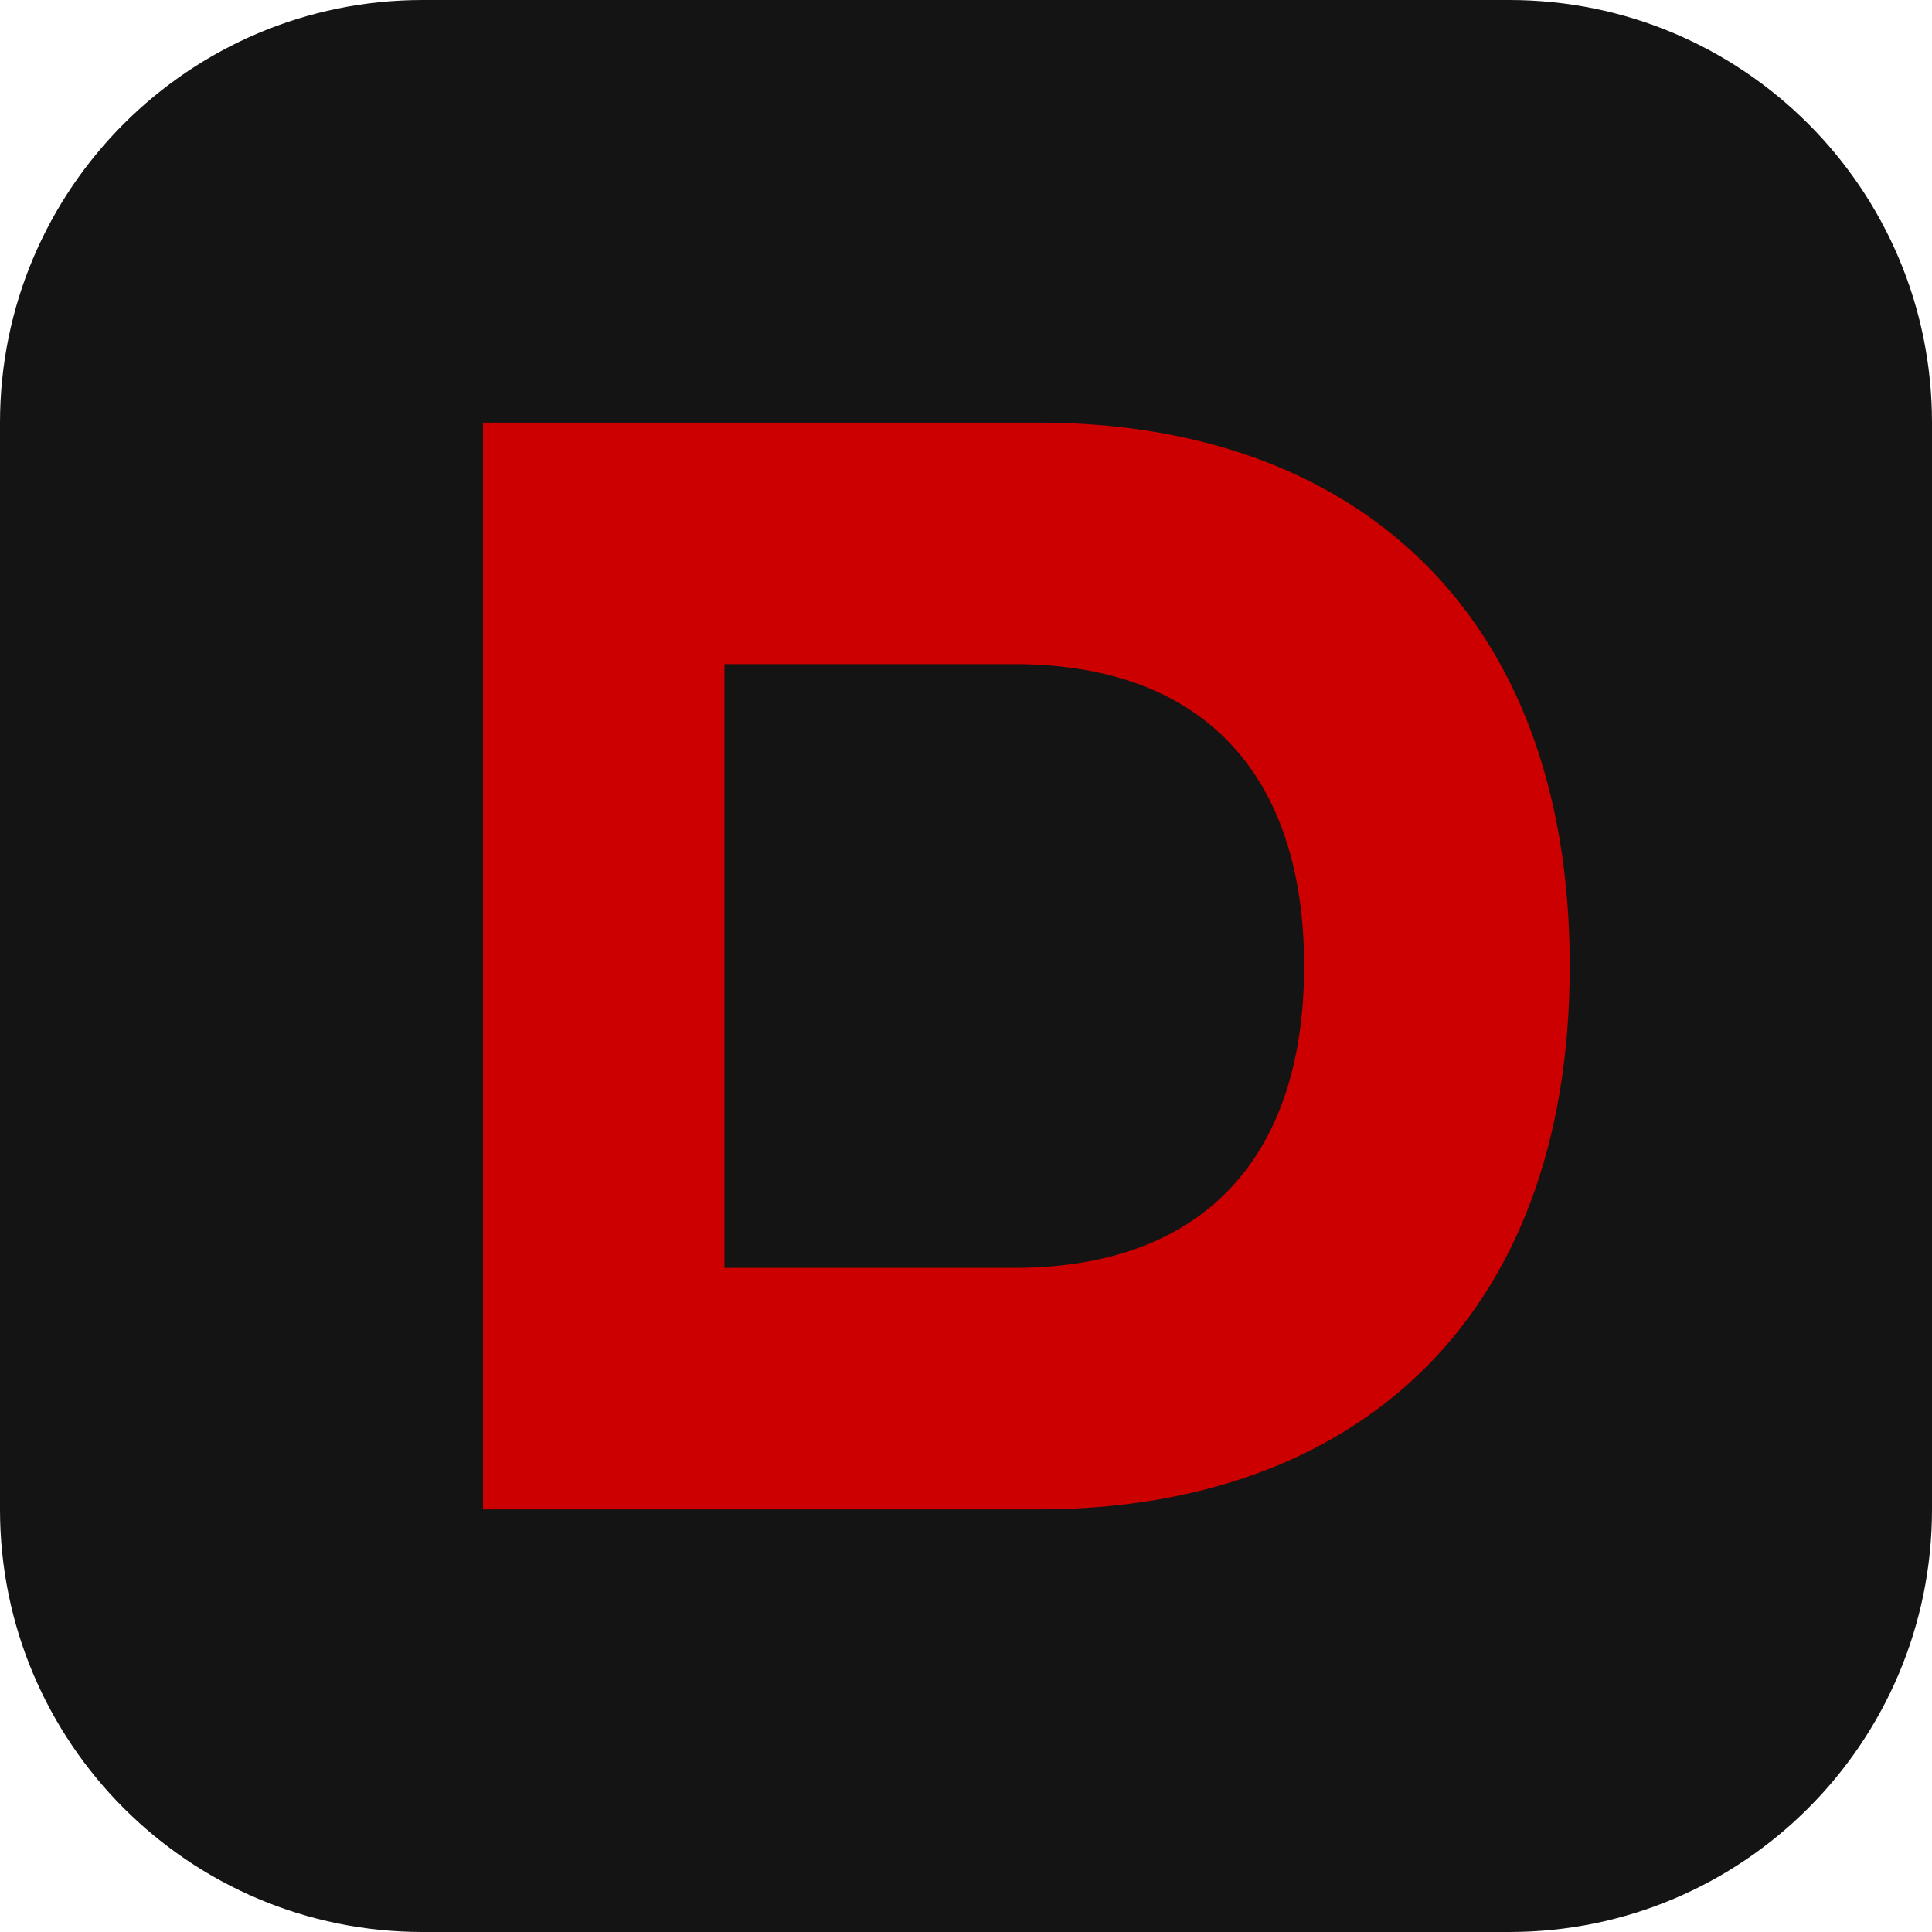
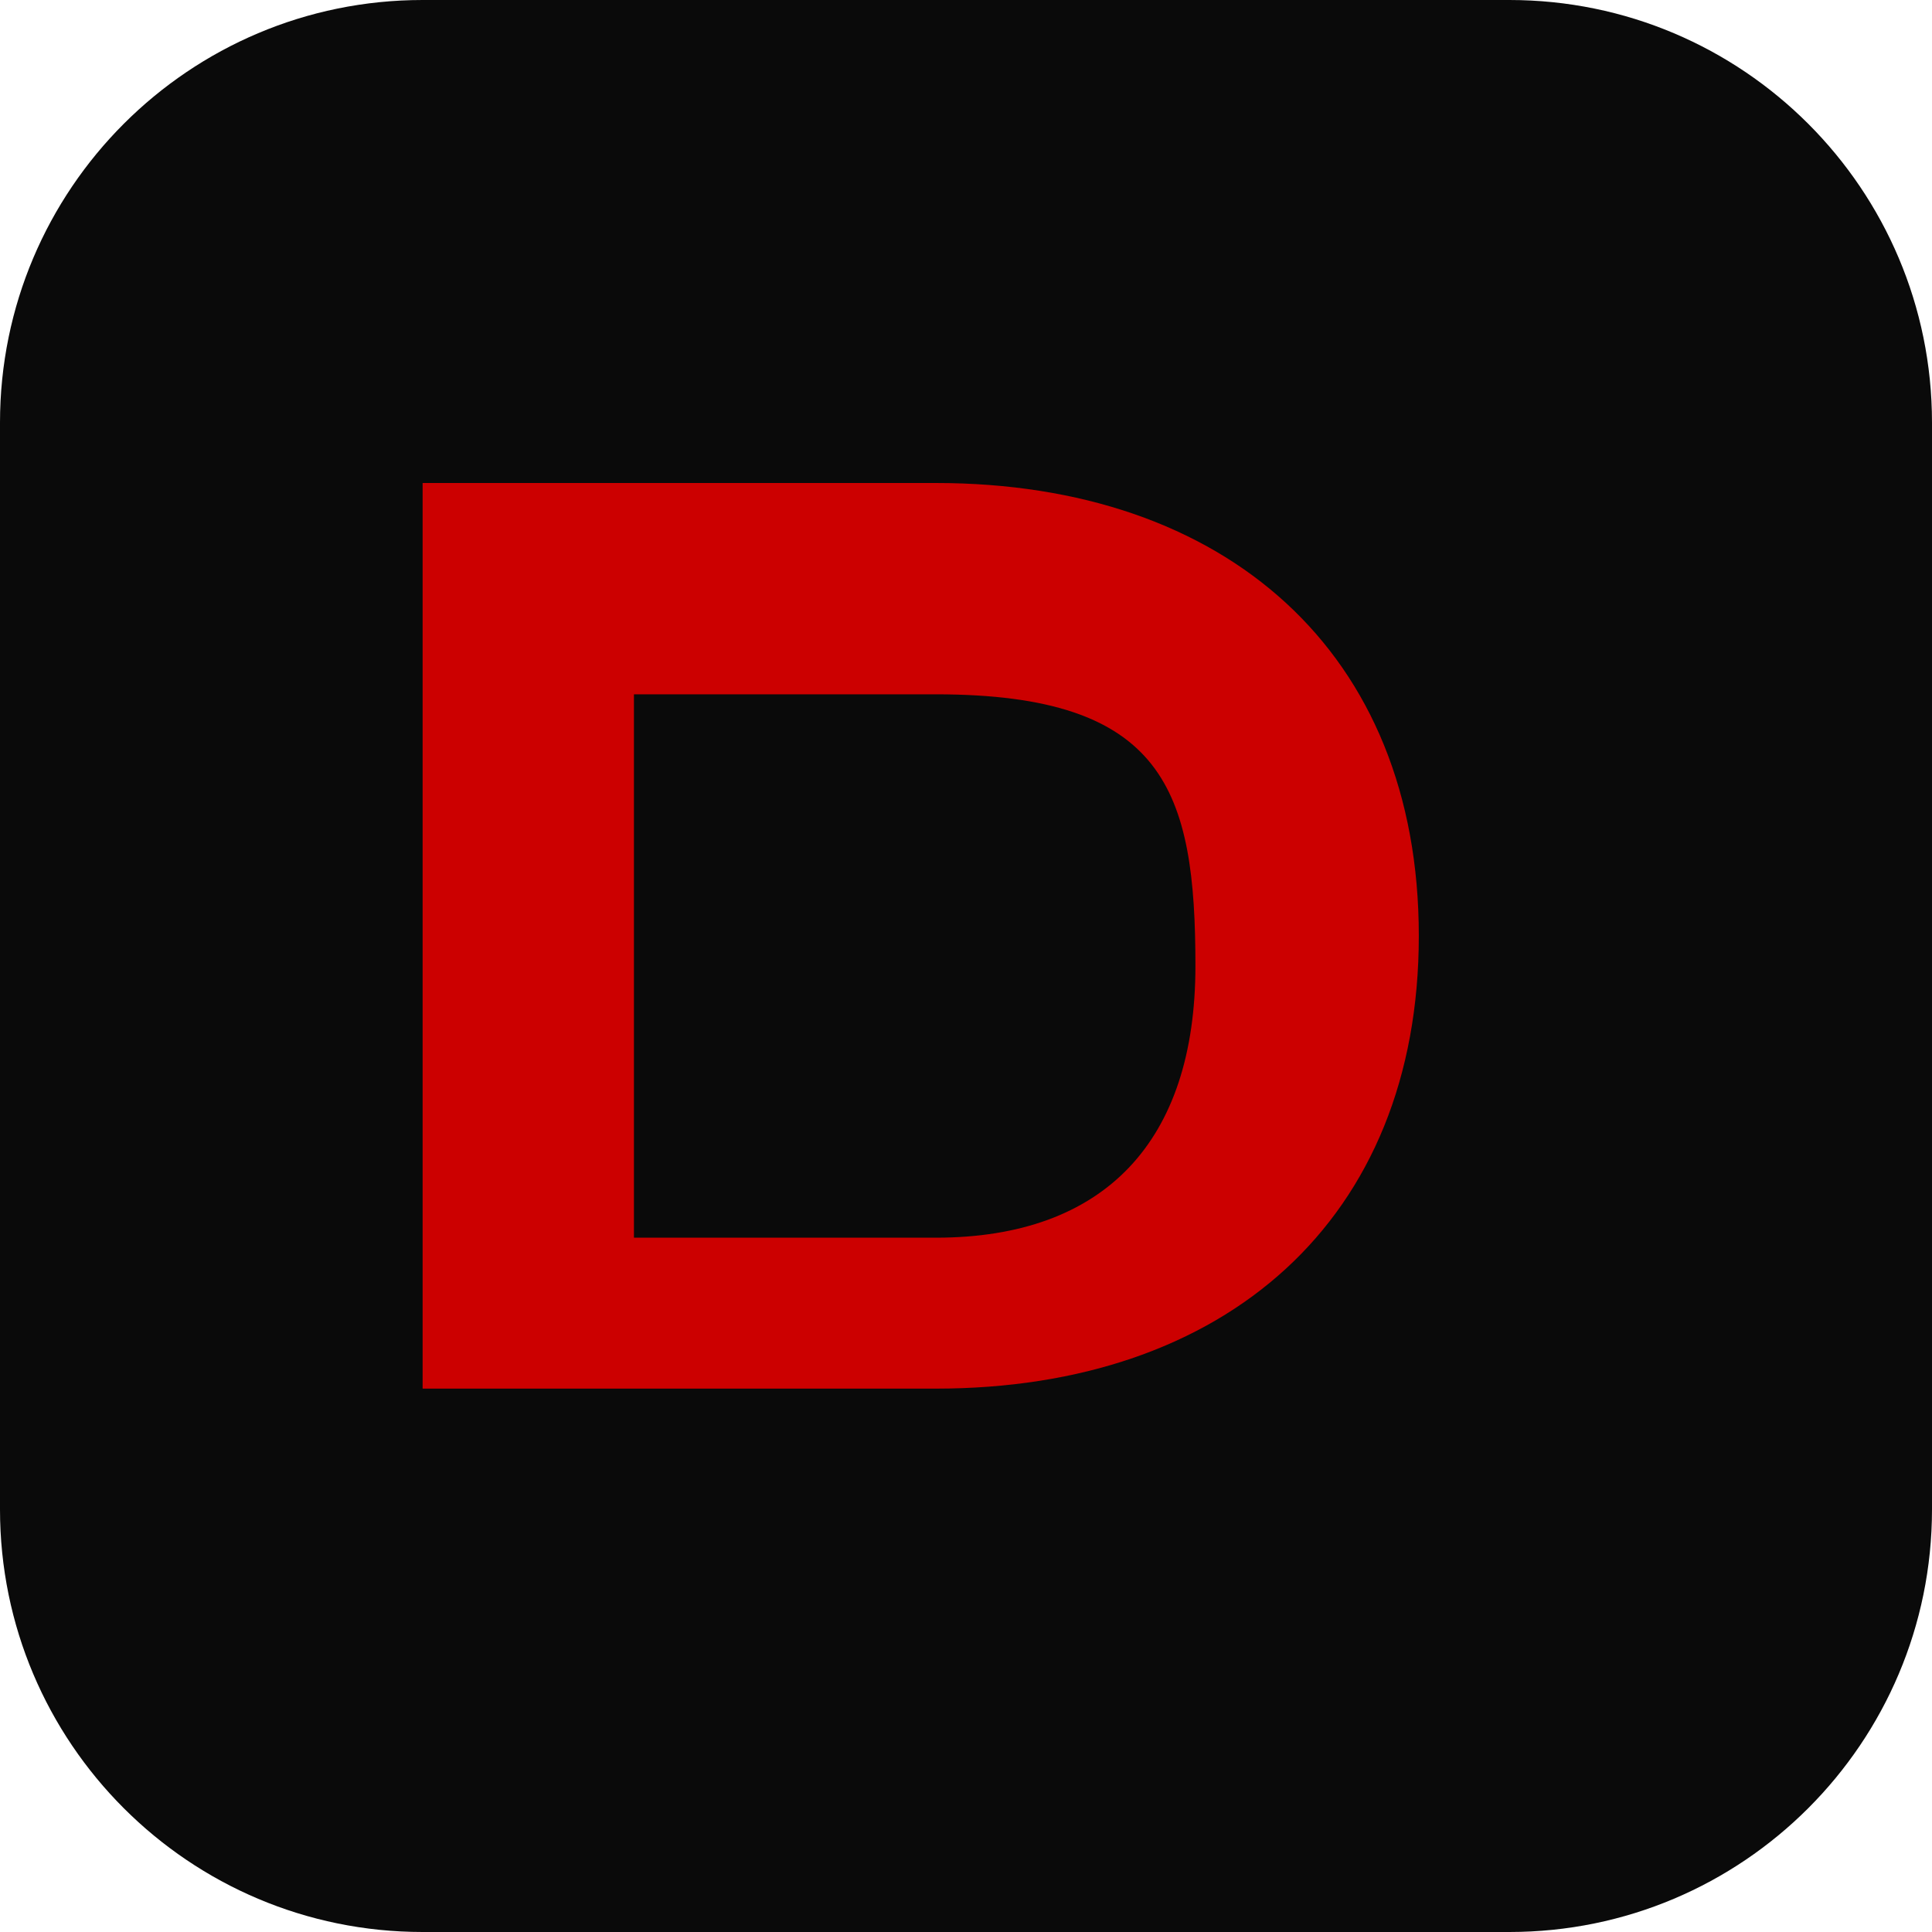
<svg xmlns="http://www.w3.org/2000/svg" viewBox="0 0 32 32" role="img" aria-label="DRIVE ARENA">
-   <rect width="32" height="32" rx="7" fill="#141414" />
-   <path d="M8 7h9.2c5.2 0 8.8 3.1 8.8 9s-3.6 9-8.8 9H8V7zm4 4v10h4.8c3.1 0 4.8-1.8 4.8-5s-1.7-5-4.8-5H12z" fill="#CC0000" />
+   <rect width="32" height="32" rx="7" fill="#0a0a0a" />
+   <path d="M7 8h8.5c4.8 0 8 2.8 8 7.5S20.3 23 15.5 23H7V8zm3.5 3.5v9h5c2.8 0 4.3-1.6 4.3-4.5S19.3 11.5 15.5 11.5H10.5z" fill="#CC0000" />
</svg>
